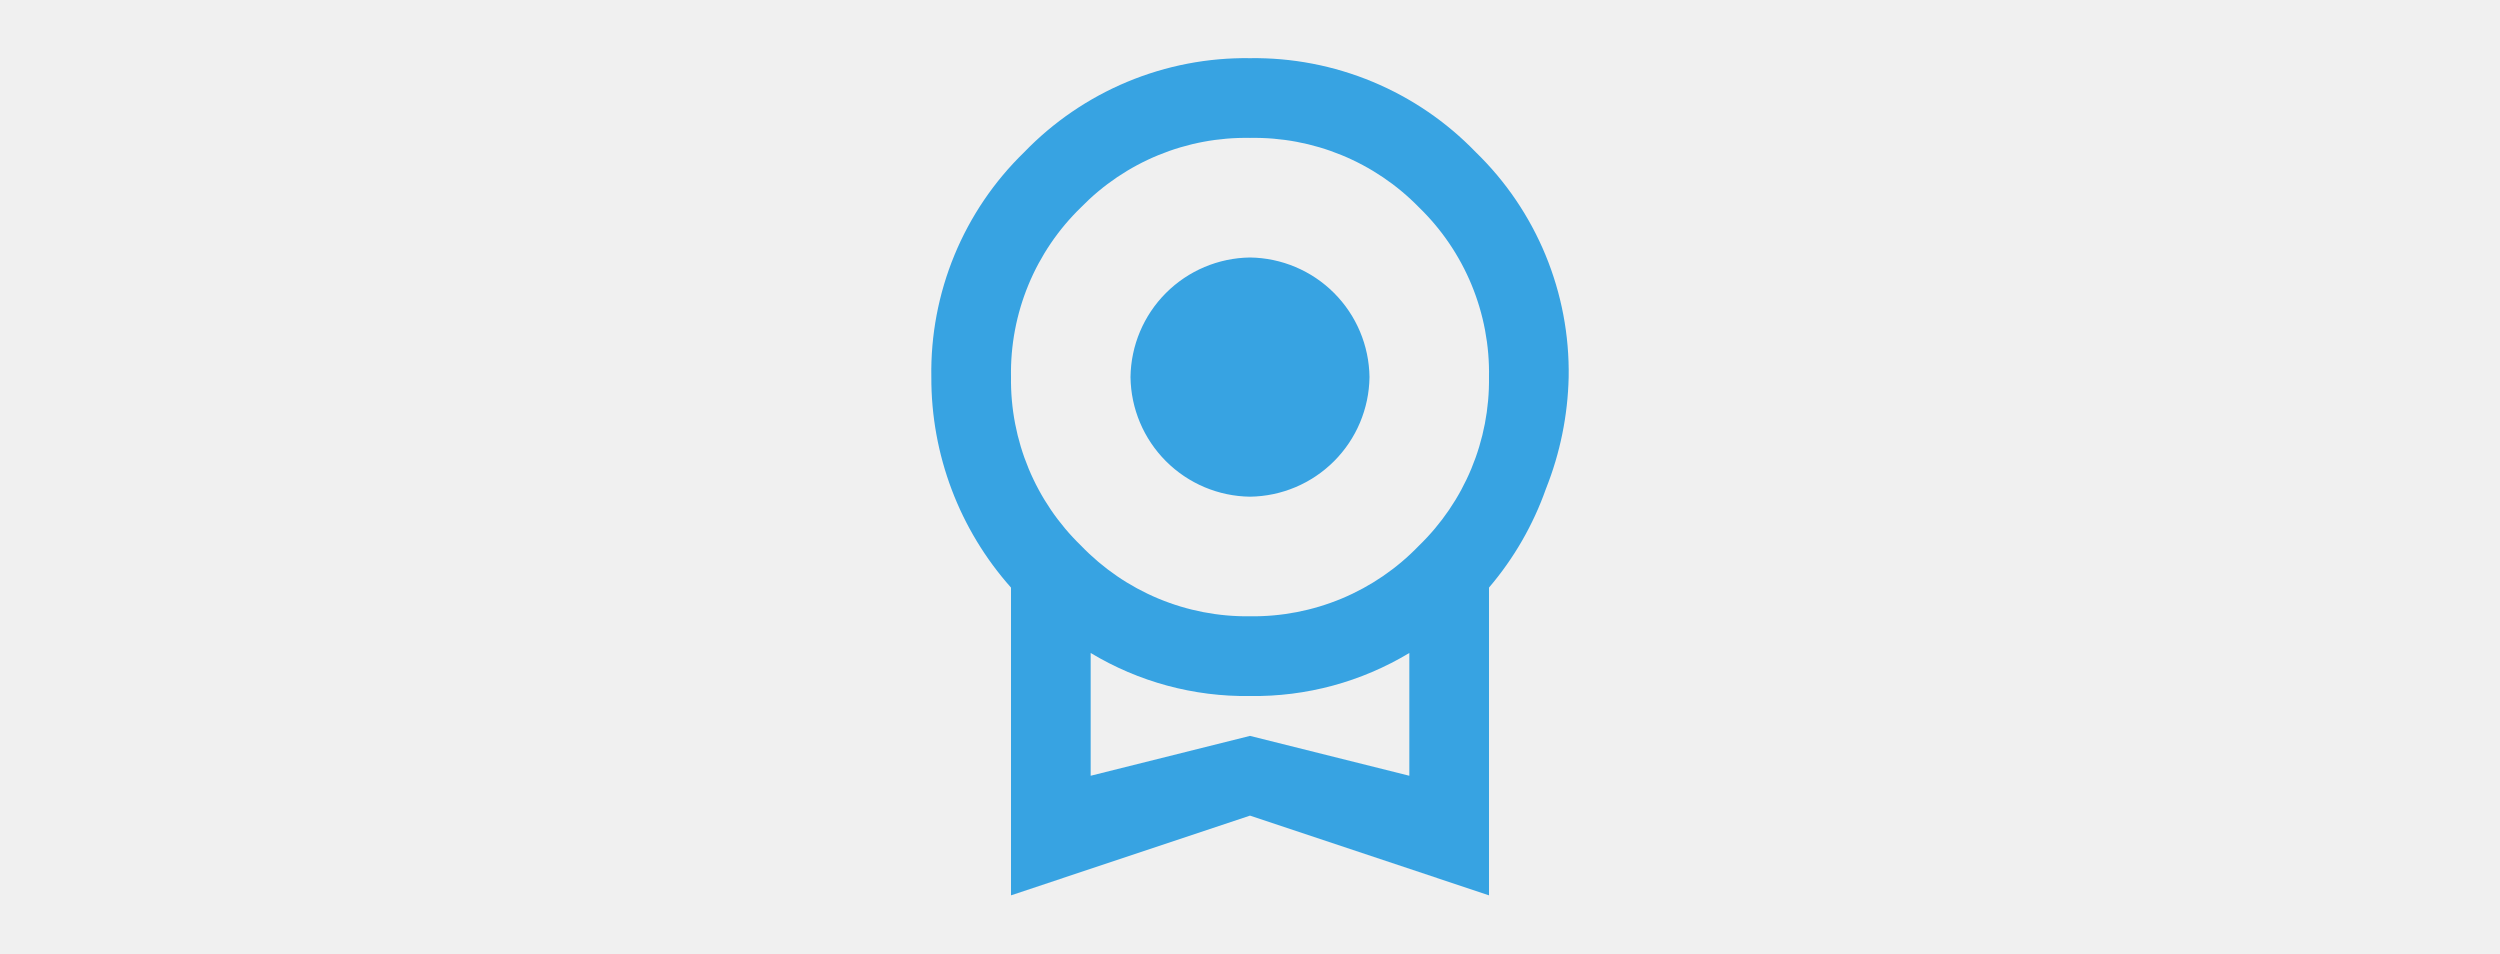
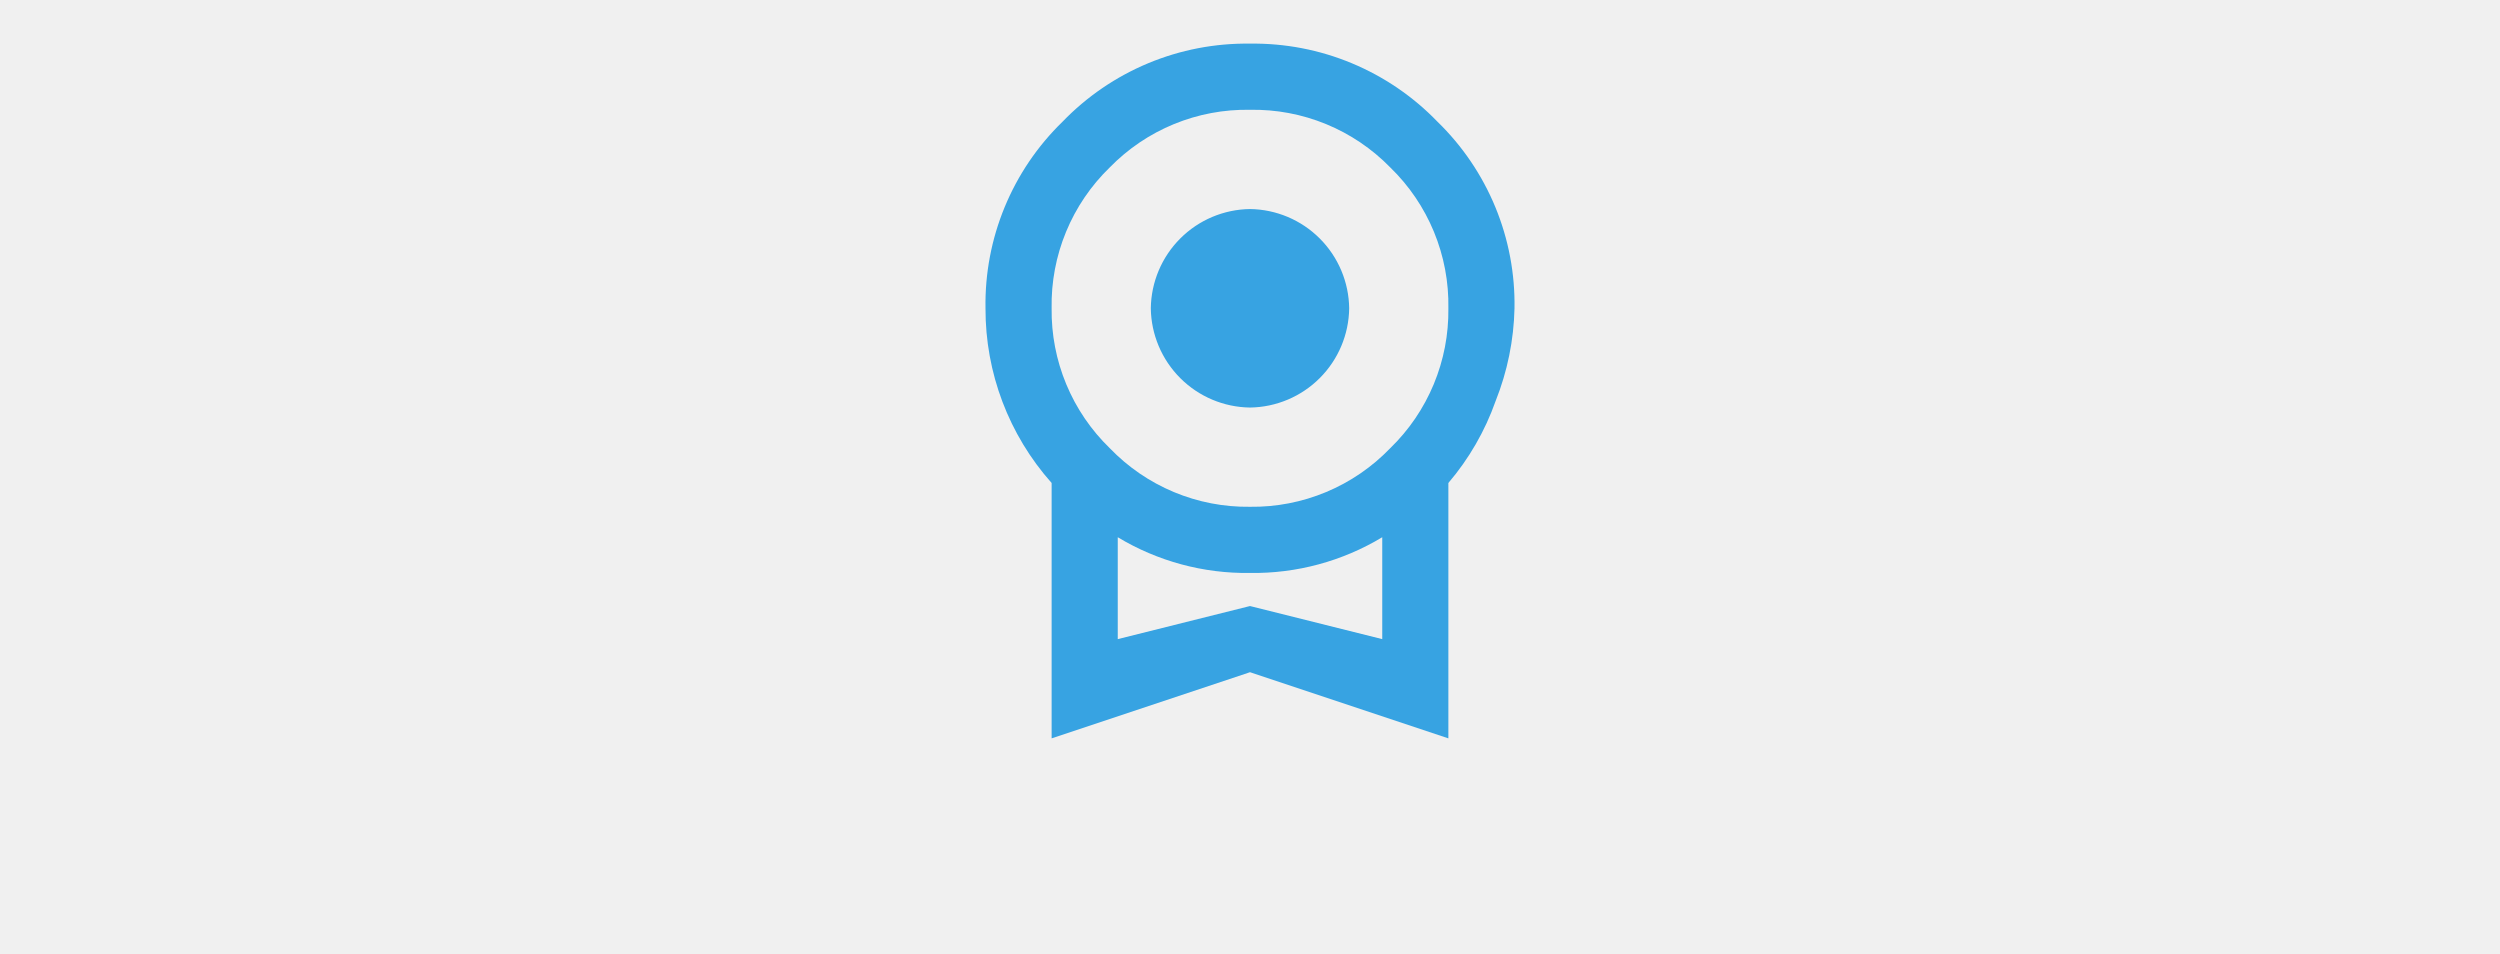
<svg xmlns="http://www.w3.org/2000/svg" width="860" height="328" viewBox="0 0 860 328" fill="none">
-   <g clip-path="url(#clip0_1144_188)">
-     <path d="M388.892 129.721C389.034 118.854 393.411 108.472 401.089 100.787C408.768 93.102 419.142 88.722 430 88.579C440.859 88.722 451.232 93.102 458.911 100.787C466.59 108.472 470.966 118.854 471.108 129.721C470.966 140.588 466.59 150.97 458.911 158.655C451.232 166.34 440.859 170.72 430 170.862C419.142 170.72 408.768 166.34 401.089 158.655C393.411 150.97 389.034 140.588 388.892 129.721ZM430 253.145L484.811 266.859V224.62C468.281 234.583 449.294 239.713 430 239.431C410.706 239.713 391.719 234.583 375.189 224.62V266.859M430 47.438C419.202 47.241 408.478 49.256 398.486 53.36C388.495 57.463 379.448 63.568 371.901 71.3C364.092 78.861 357.921 87.95 353.772 98.001C349.623 108.051 347.585 118.848 347.784 129.721C347.641 140.525 349.707 151.243 353.854 161.219C358.001 171.195 364.143 180.216 371.901 187.73C379.412 195.536 388.444 201.718 398.437 205.893C408.43 210.068 419.172 212.147 430 212.004C440.828 212.147 451.57 210.068 461.563 205.893C471.556 201.718 480.588 195.536 488.1 187.73C495.858 180.216 501.999 171.195 506.146 161.219C510.293 151.243 512.359 140.525 512.216 129.721C512.416 118.848 510.377 108.051 506.228 98.001C502.079 87.95 495.909 78.861 488.1 71.3C480.553 63.568 471.505 57.463 461.514 53.36C451.523 49.256 440.798 47.241 430 47.438ZM539.622 129.721C539.33 142.884 536.685 155.889 531.811 168.119C527.42 180.564 520.778 192.093 512.216 202.13V308L430 280.572L347.784 308V202.13C330.048 182.196 320.29 156.412 320.379 129.721C320.137 115.329 322.846 101.041 328.337 87.738C333.828 74.435 341.986 62.4 352.306 52.375C362.36 41.954 374.441 33.706 387.804 28.139C401.166 22.573 415.527 19.806 430 20.011C444.473 19.806 458.834 22.573 472.197 28.139C485.56 33.706 497.641 41.954 507.694 52.375C518.015 62.4 526.172 74.435 531.663 87.738C537.155 101.041 539.863 115.329 539.622 129.721Z" fill="#37A3E2" />
-   </g>
-   <defs>
-     <clipPath id="clip0_1144_188">
-       <rect width="860" height="328" fill="white" />
-     </clipPath>
-   </defs>
+   <path d="M395.88 106.053C395.997 97.035 399.63 88.419 406.004 82.042C412.377 75.664 420.987 72.029 430 71.911C439.013 72.029 447.623 75.664 453.996 82.042C460.37 88.419 464.003 97.035 464.12 106.053C464.003 115.071 460.37 123.687 453.996 130.064C447.623 136.442 439.013 140.077 430 140.195C420.987 140.077 412.377 136.442 406.004 130.064C399.63 123.687 395.997 115.071 395.88 106.053ZM430 208.478L475.494 219.858V184.806C461.774 193.074 446.014 197.332 430 197.097C413.986 197.332 398.226 193.074 384.506 184.806V219.858M430 37.77C421.037 37.606 412.136 39.279 403.843 42.684C395.55 46.089 388.041 51.156 381.777 57.572C375.295 63.847 370.173 71.389 366.729 79.73C363.286 88.07 361.594 97.03 361.759 106.053C361.641 115.019 363.355 123.914 366.798 132.192C370.24 140.471 375.337 147.957 381.777 154.193C388.011 160.671 395.508 165.8 403.802 169.265C412.096 172.73 421.013 174.456 430 174.336C438.987 174.456 447.904 172.73 456.198 169.265C464.492 165.8 471.989 160.671 478.223 154.193C484.663 147.957 489.76 140.471 493.202 132.192C496.645 123.914 498.359 115.019 498.241 106.053C498.406 97.03 496.714 88.07 493.271 79.73C489.827 71.389 484.705 63.847 478.223 57.572C471.959 51.156 464.45 46.089 456.157 42.684C447.864 39.279 438.963 37.606 430 37.77ZM520.988 106.053C520.746 116.977 518.55 127.769 514.505 137.919C510.861 148.246 505.347 157.813 498.241 166.142V254L430 231.239L361.759 254V166.142C347.038 149.6 338.938 128.203 339.012 106.053C338.812 94.11 341.06 82.253 345.618 71.213C350.176 60.174 356.947 50.186 365.512 41.867C373.857 33.219 383.885 26.374 394.976 21.754C406.068 17.135 417.987 14.839 430 15.009C442.013 14.839 453.932 17.135 465.024 21.754C476.115 26.374 486.143 33.219 494.488 41.867C503.053 50.186 509.824 60.174 514.382 71.213C518.94 82.253 521.188 94.11 520.988 106.053Z" fill="#37A3E2" />
</svg>
